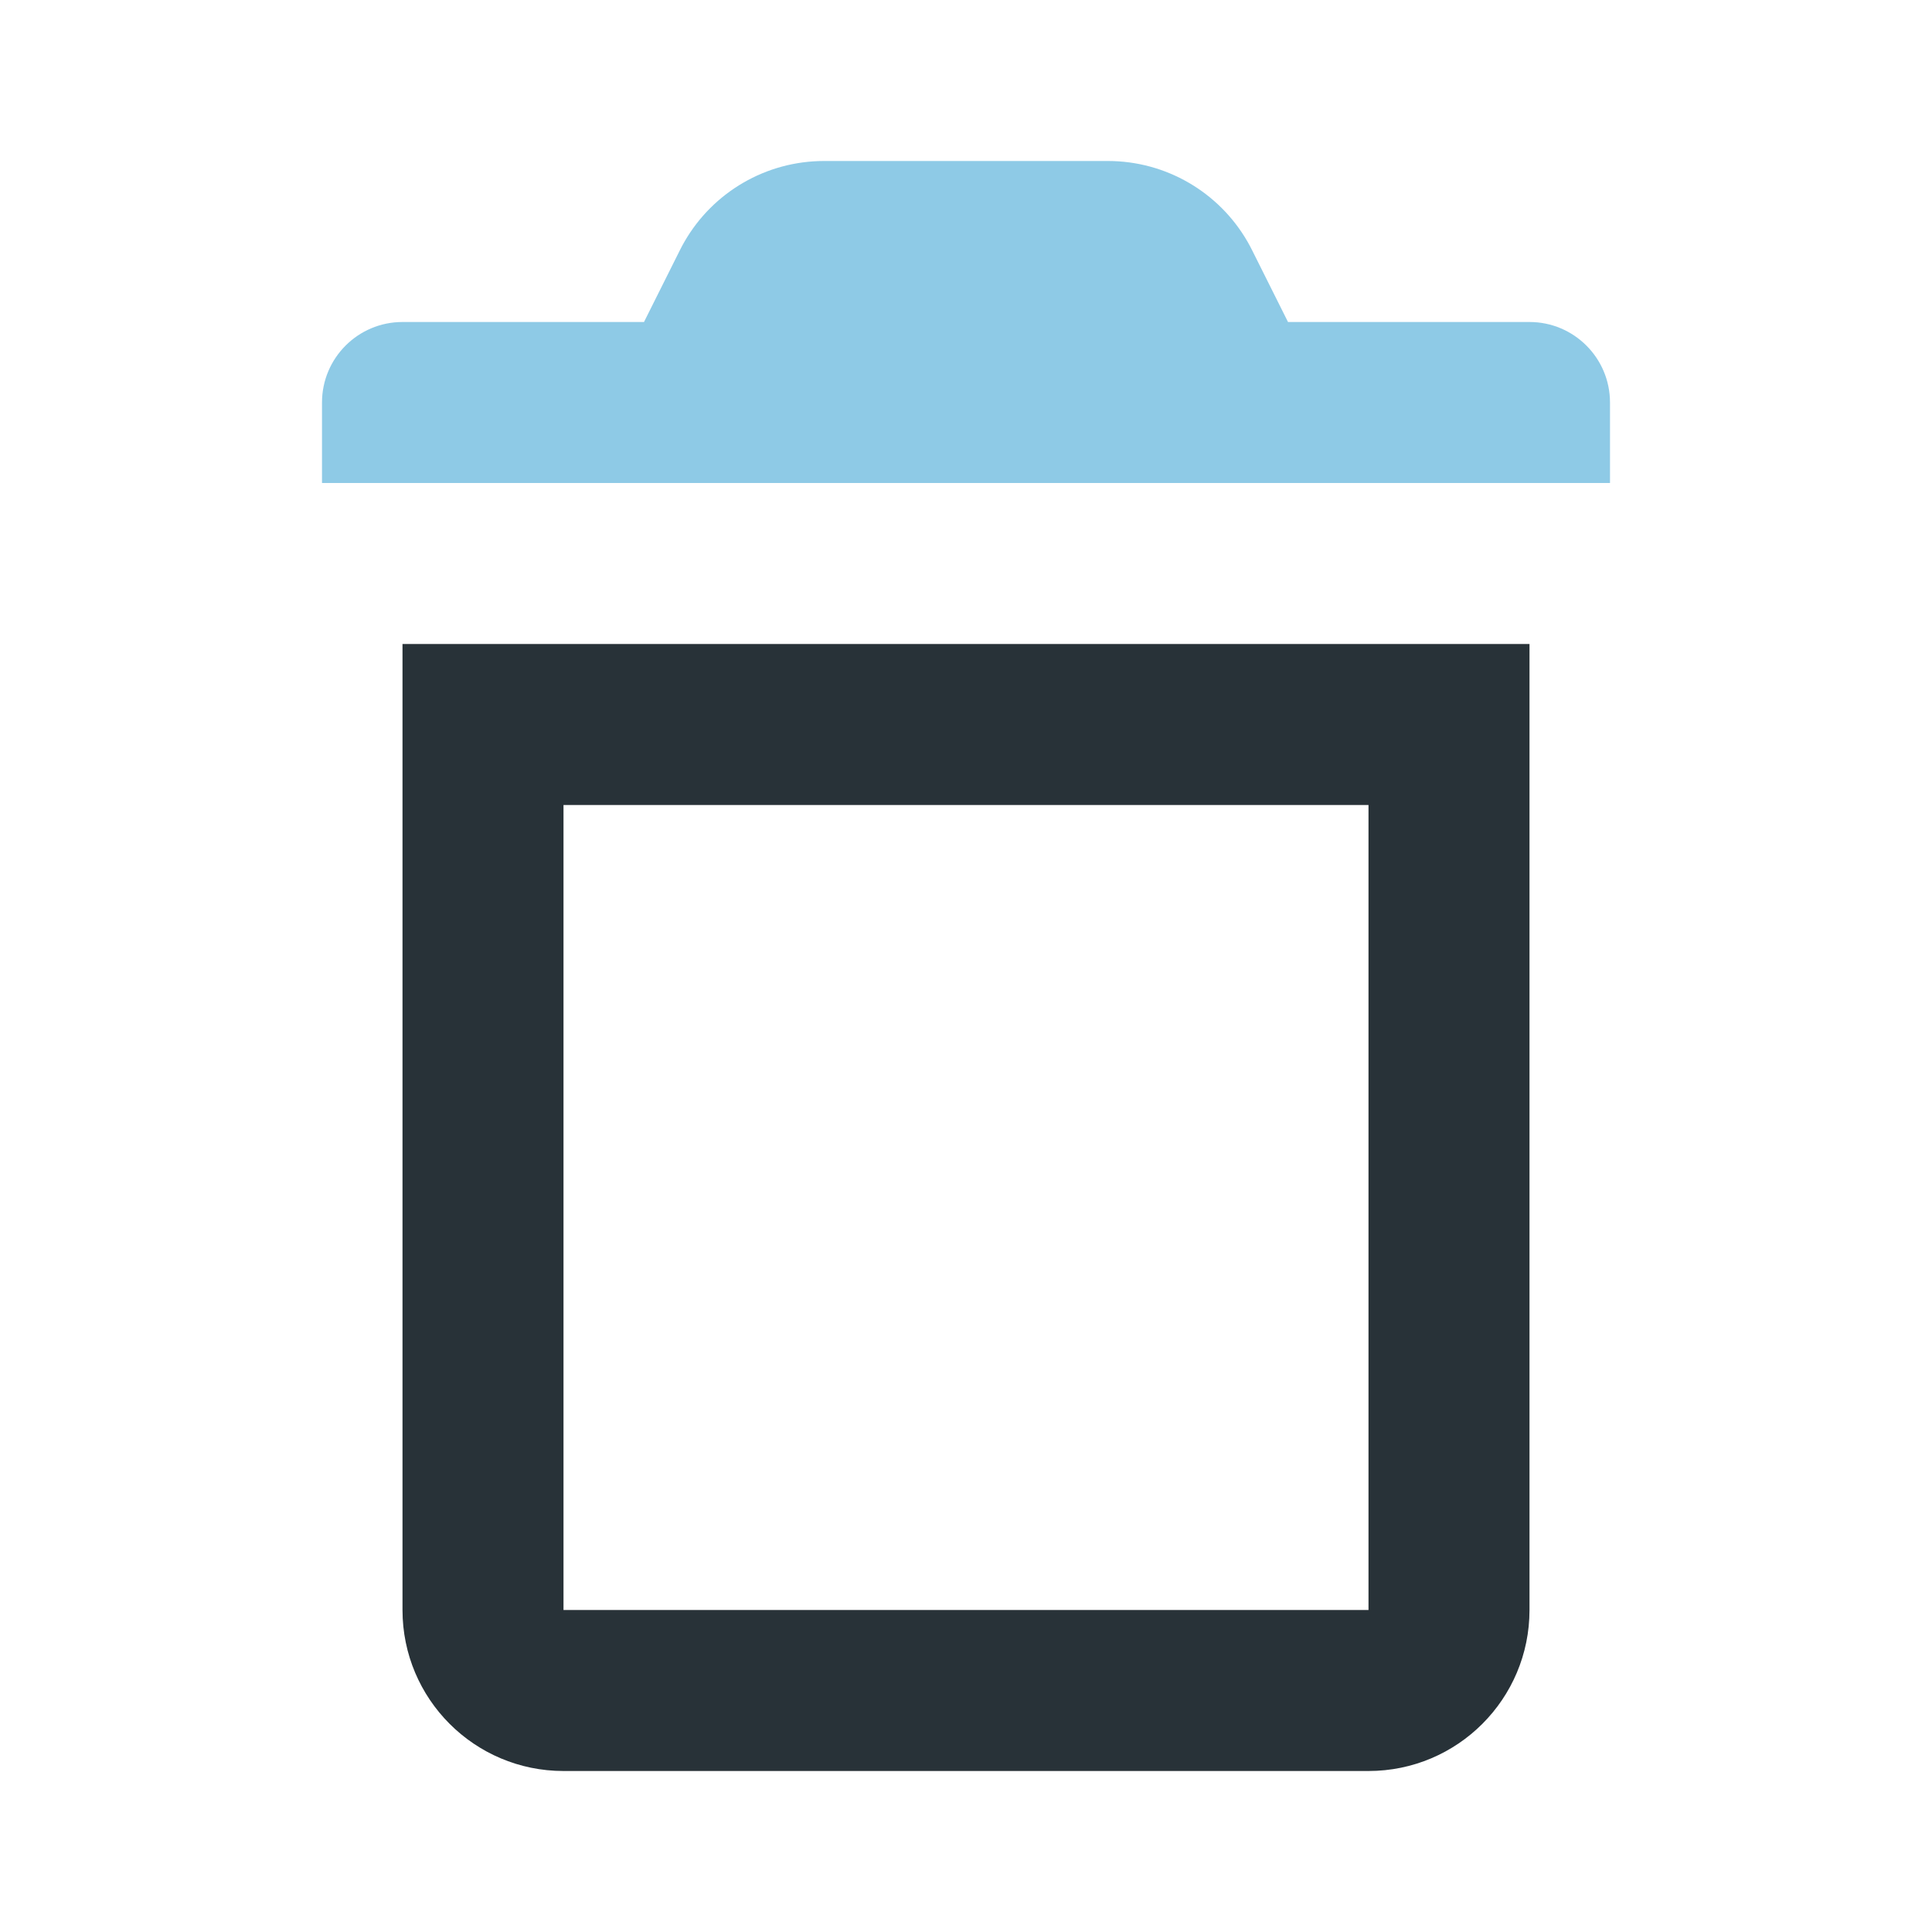
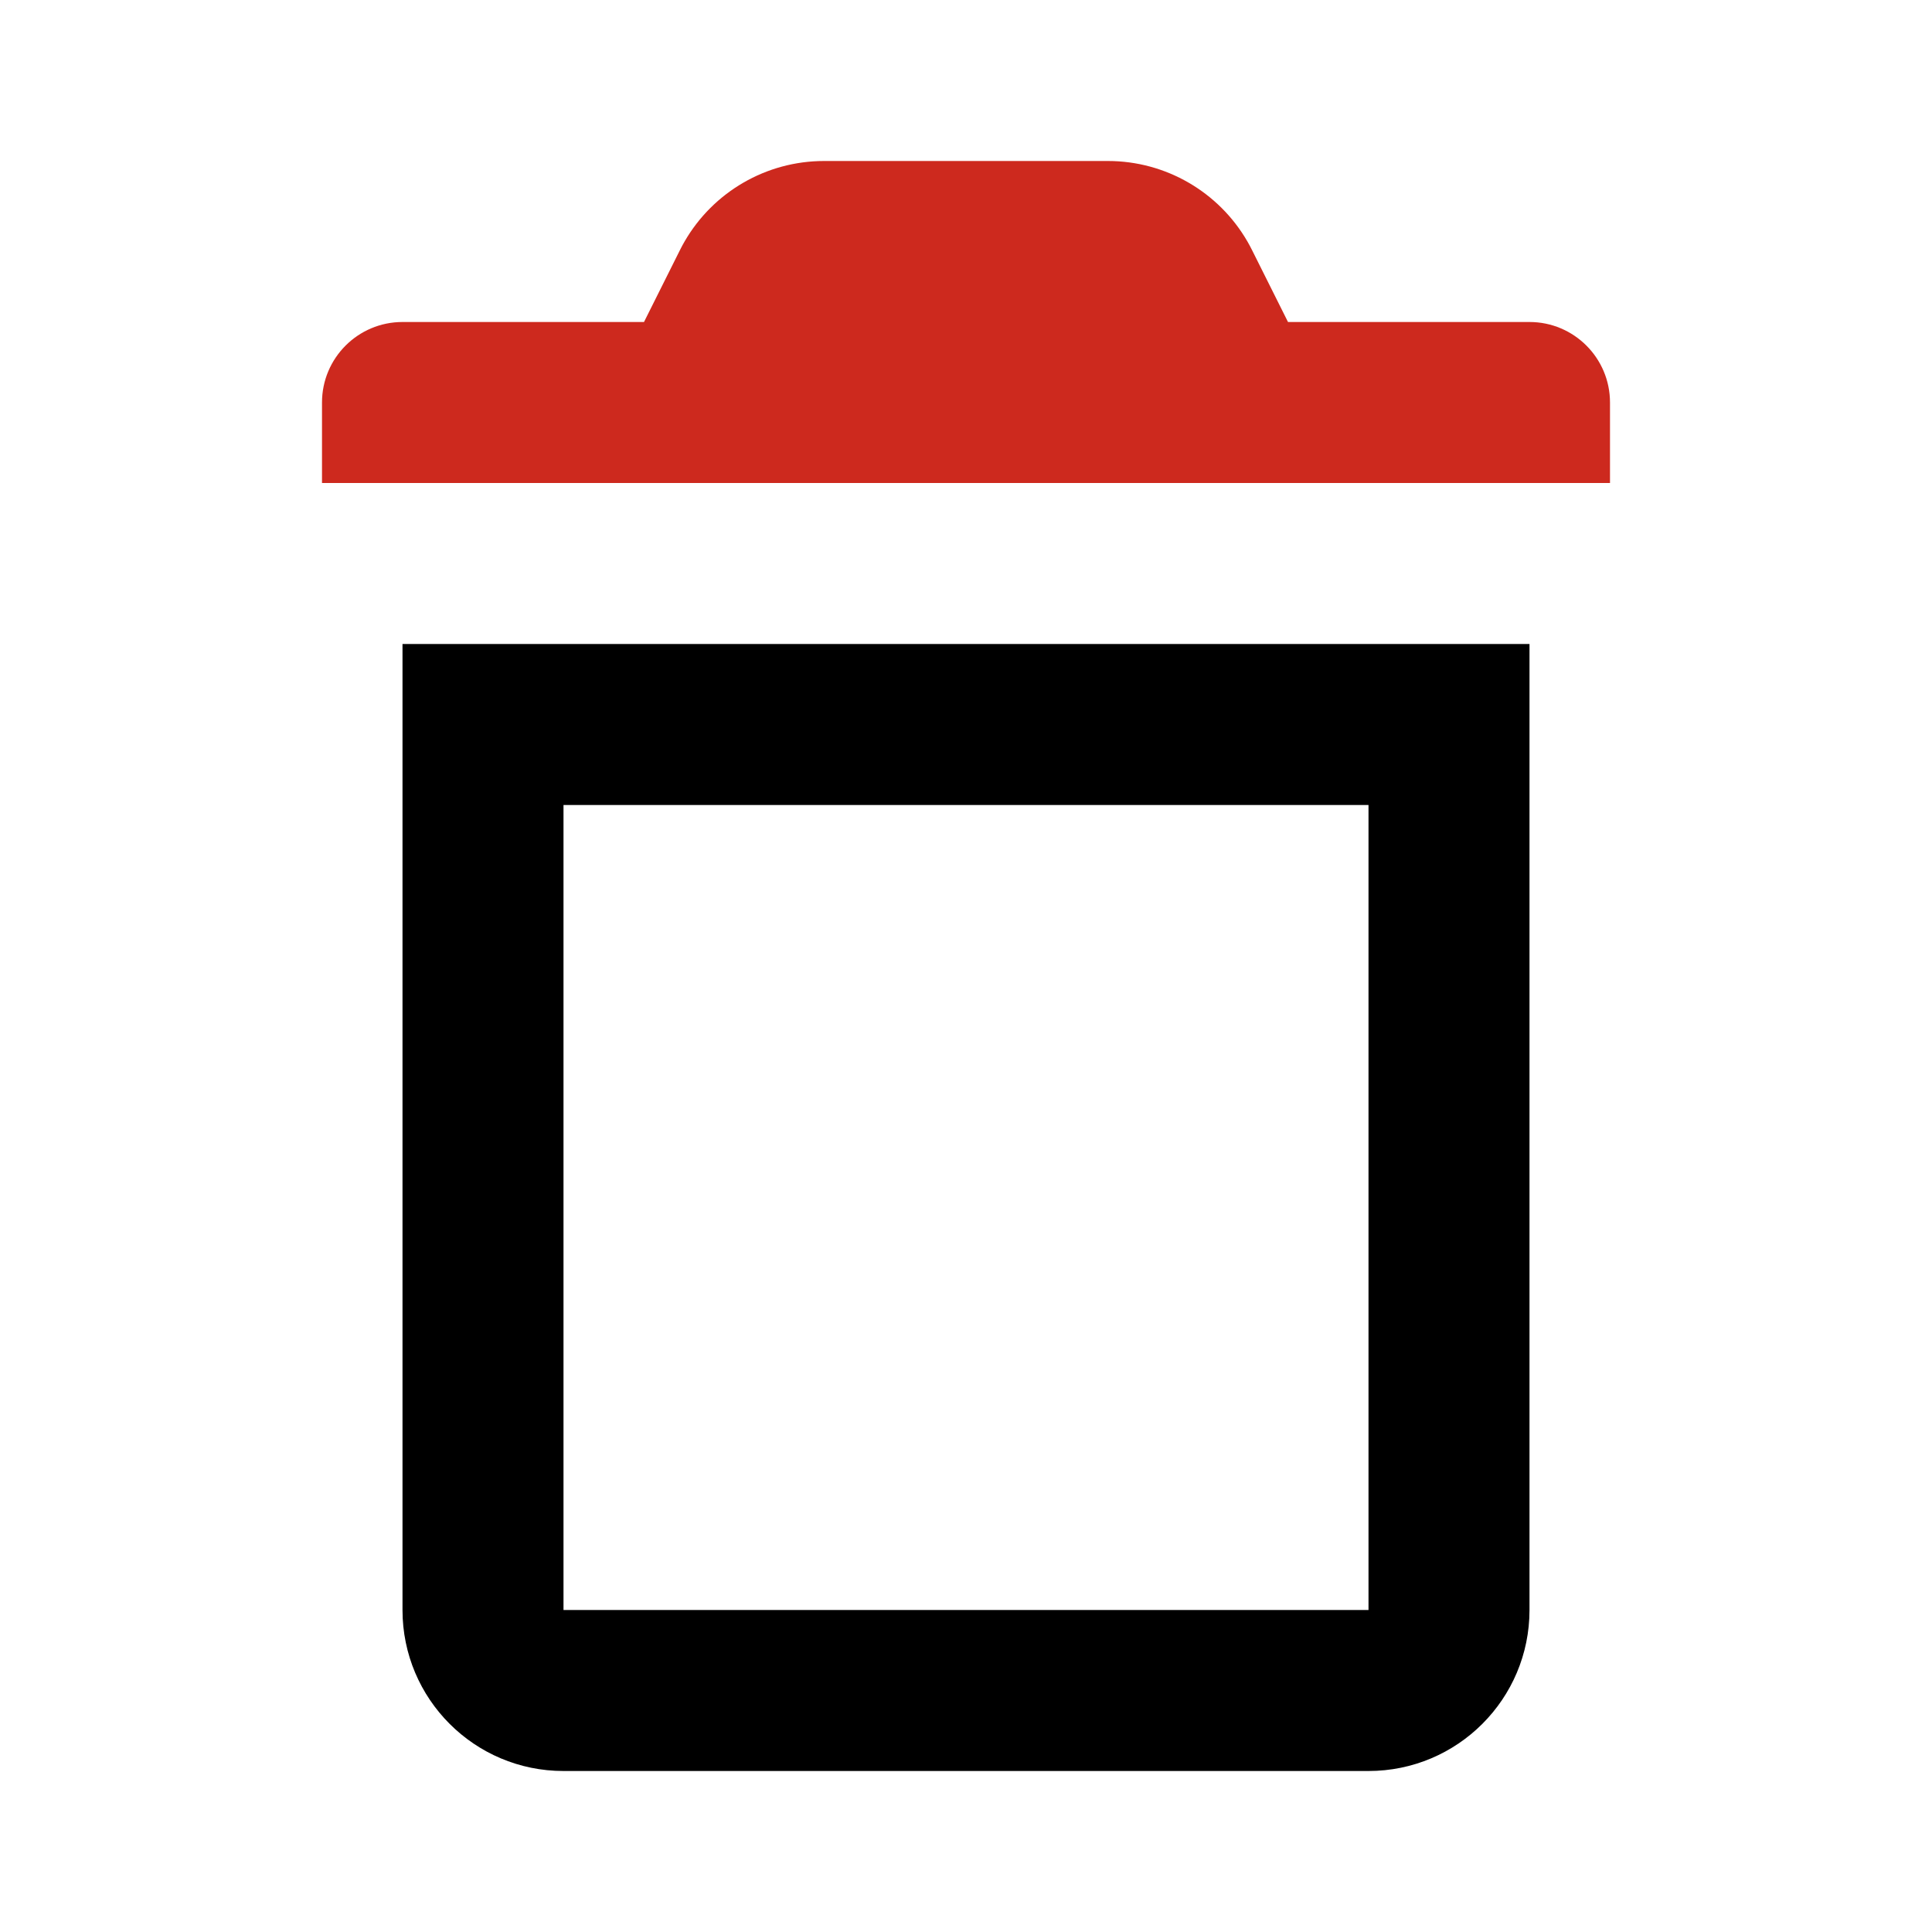
<svg xmlns="http://www.w3.org/2000/svg" width="24" height="24" viewBox="0 0 24 24" fill="none">
-   <path fill-rule="evenodd" clip-rule="evenodd" d="M8 4L8.447 3.106C8.465 3.07 8.484 3.034 8.504 3C8.86 2.384 9.519 2 10.236 2H13.764C14.481 2 15.14 2.384 15.496 3C15.516 3.034 15.535 3.07 15.553 3.106L16 4H19C19.552 4 20 4.448 20 5V6H4V5C4 4.448 4.448 4 5 4H8Z" fill="#8ECAE6" />
-   <path fill-rule="evenodd" clip-rule="evenodd" d="M7 10V20H17V10H7ZM5 20C5 21.105 5.895 22 7 22H17C18.105 22 19 21.105 19 20V8H5V20Z" fill="#283238" />
+   <path fill-rule="evenodd" clip-rule="evenodd" d="M8 4L8.447 3.106C8.465 3.07 8.484 3.034 8.504 3C8.86 2.384 9.519 2 10.236 2H13.764C14.481 2 15.14 2.384 15.496 3C15.516 3.034 15.535 3.07 15.553 3.106L16 4H19C19.552 4 20 4.448 20 5V6H4V5C4 4.448 4.448 4 5 4H8Z" fill="#cd291e" />
+   <path fill-rule="evenodd" clip-rule="evenodd" d="M7 10V20H17V10H7ZM5 20C5 21.105 5.895 22 7 22H17C18.105 22 19 21.105 19 20V8H5V20Z" fill="currentcolor" />
</svg>
